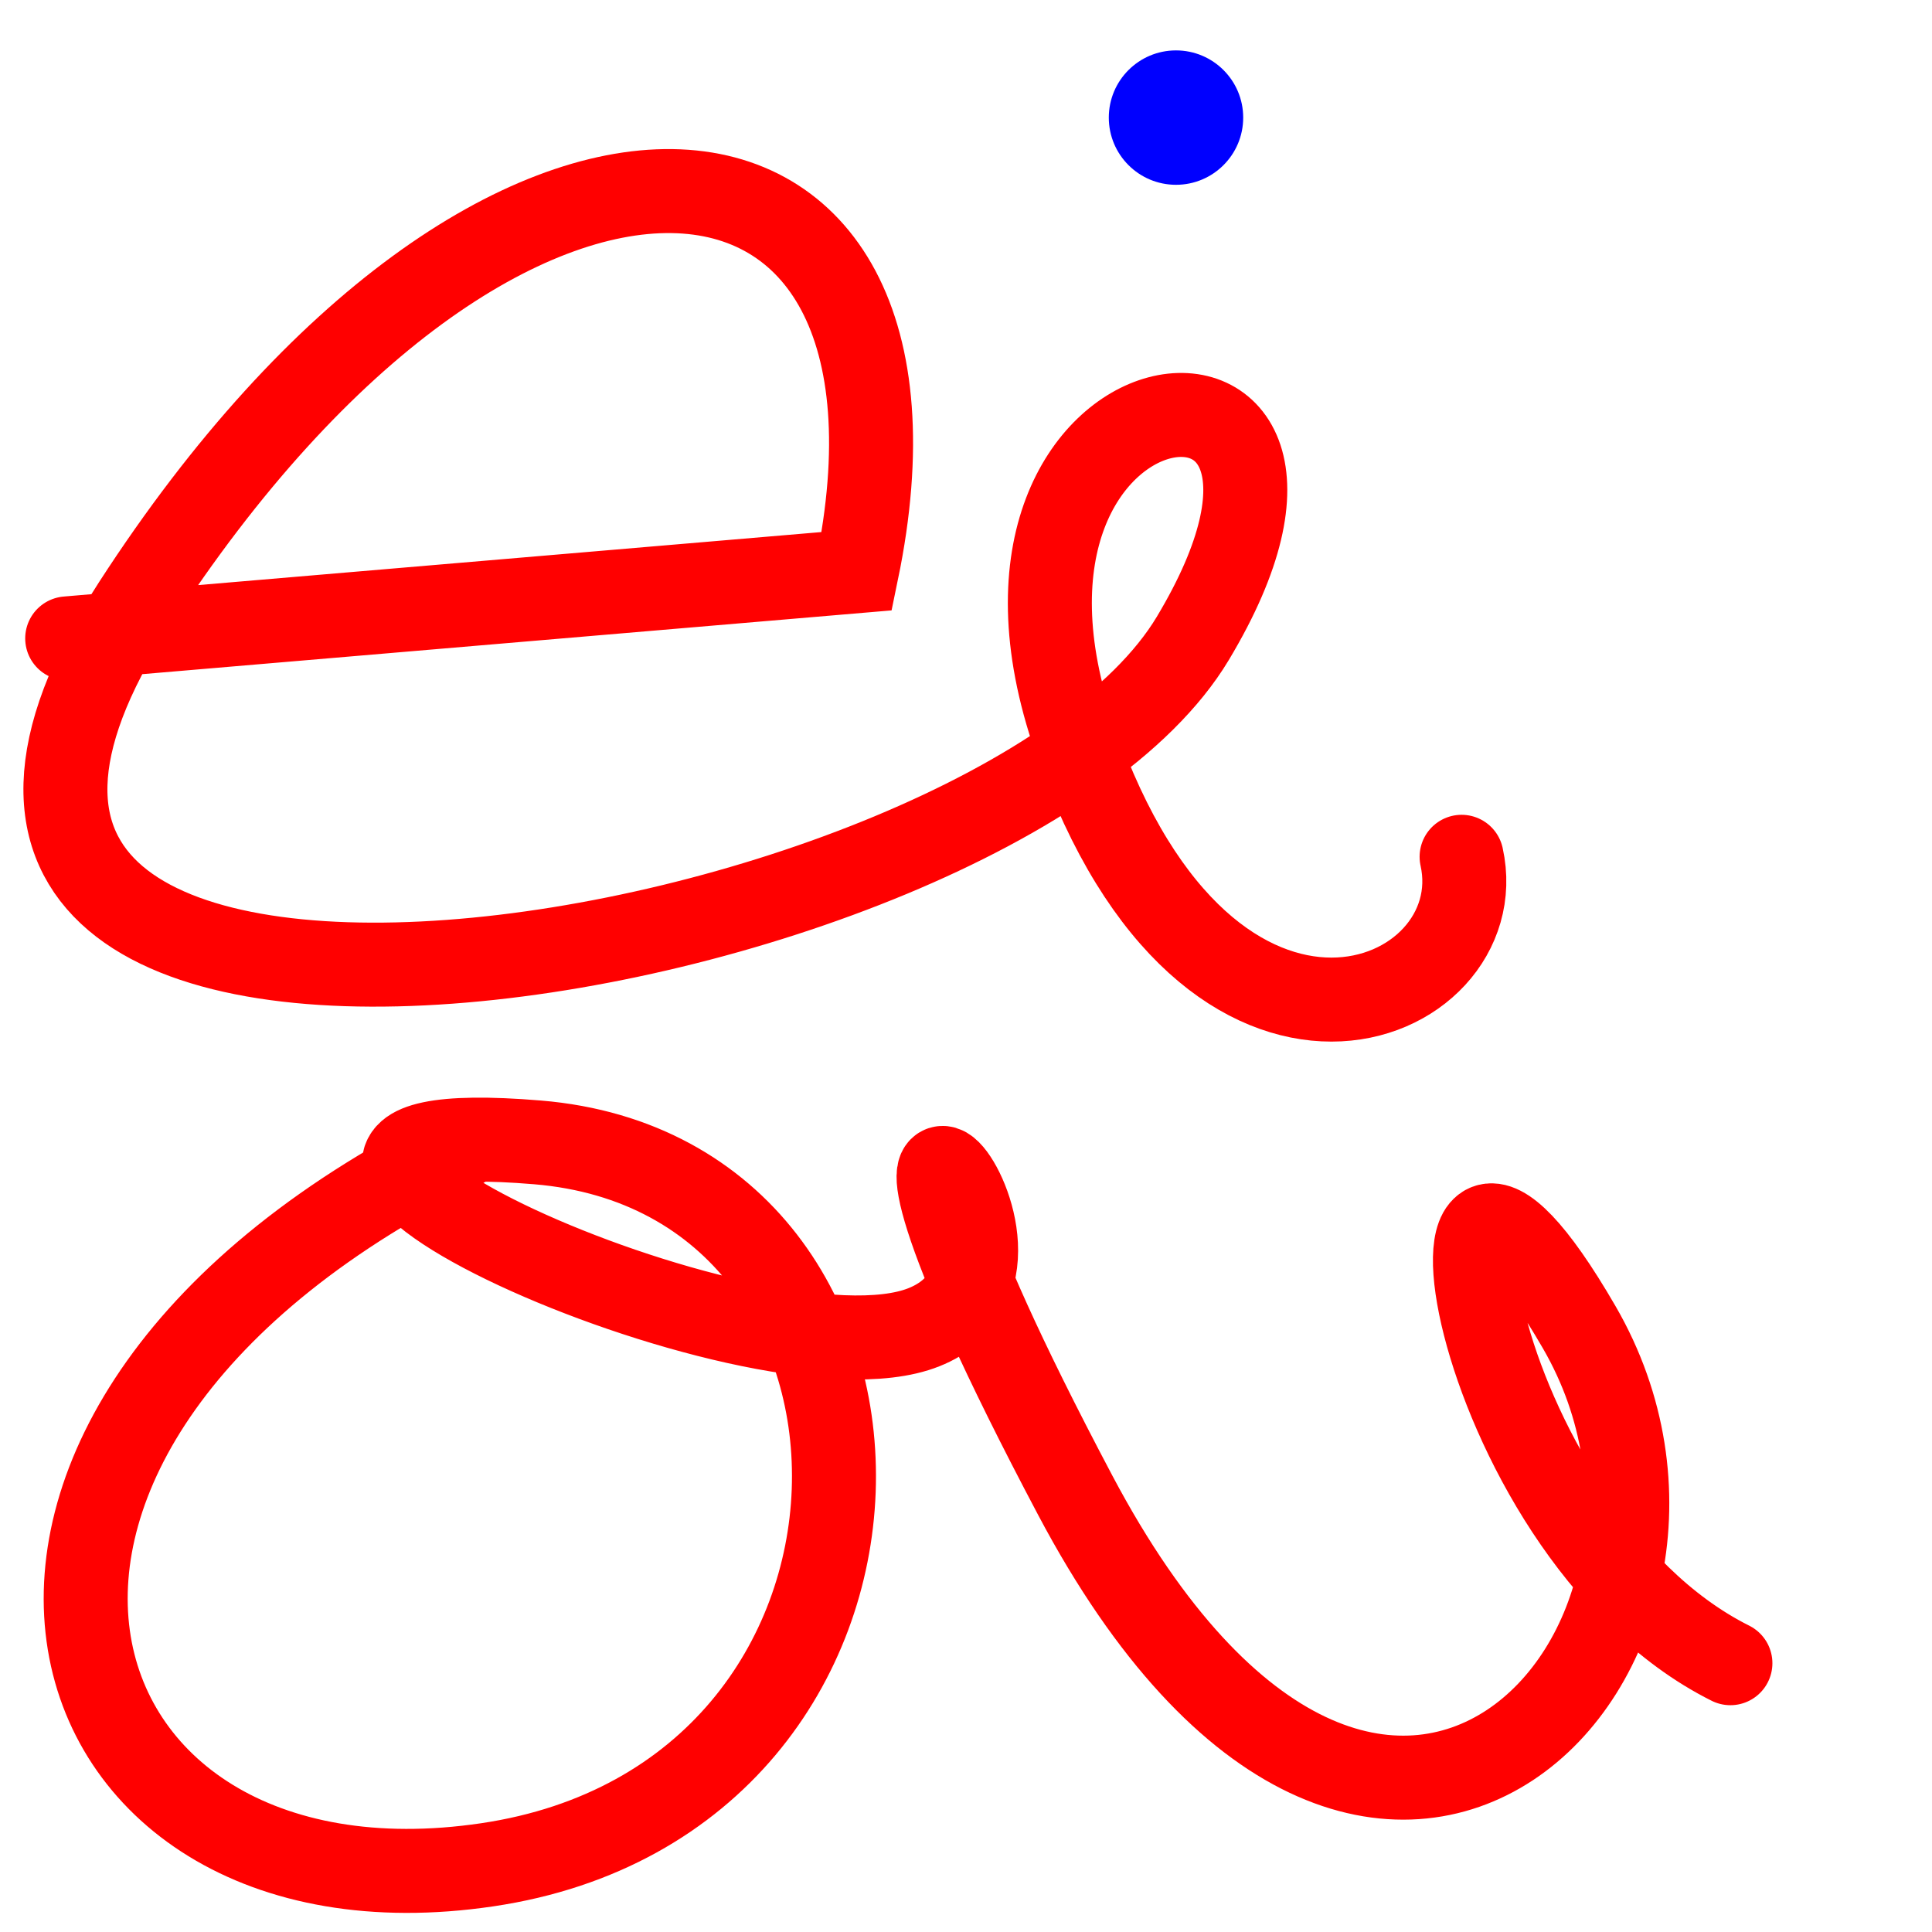
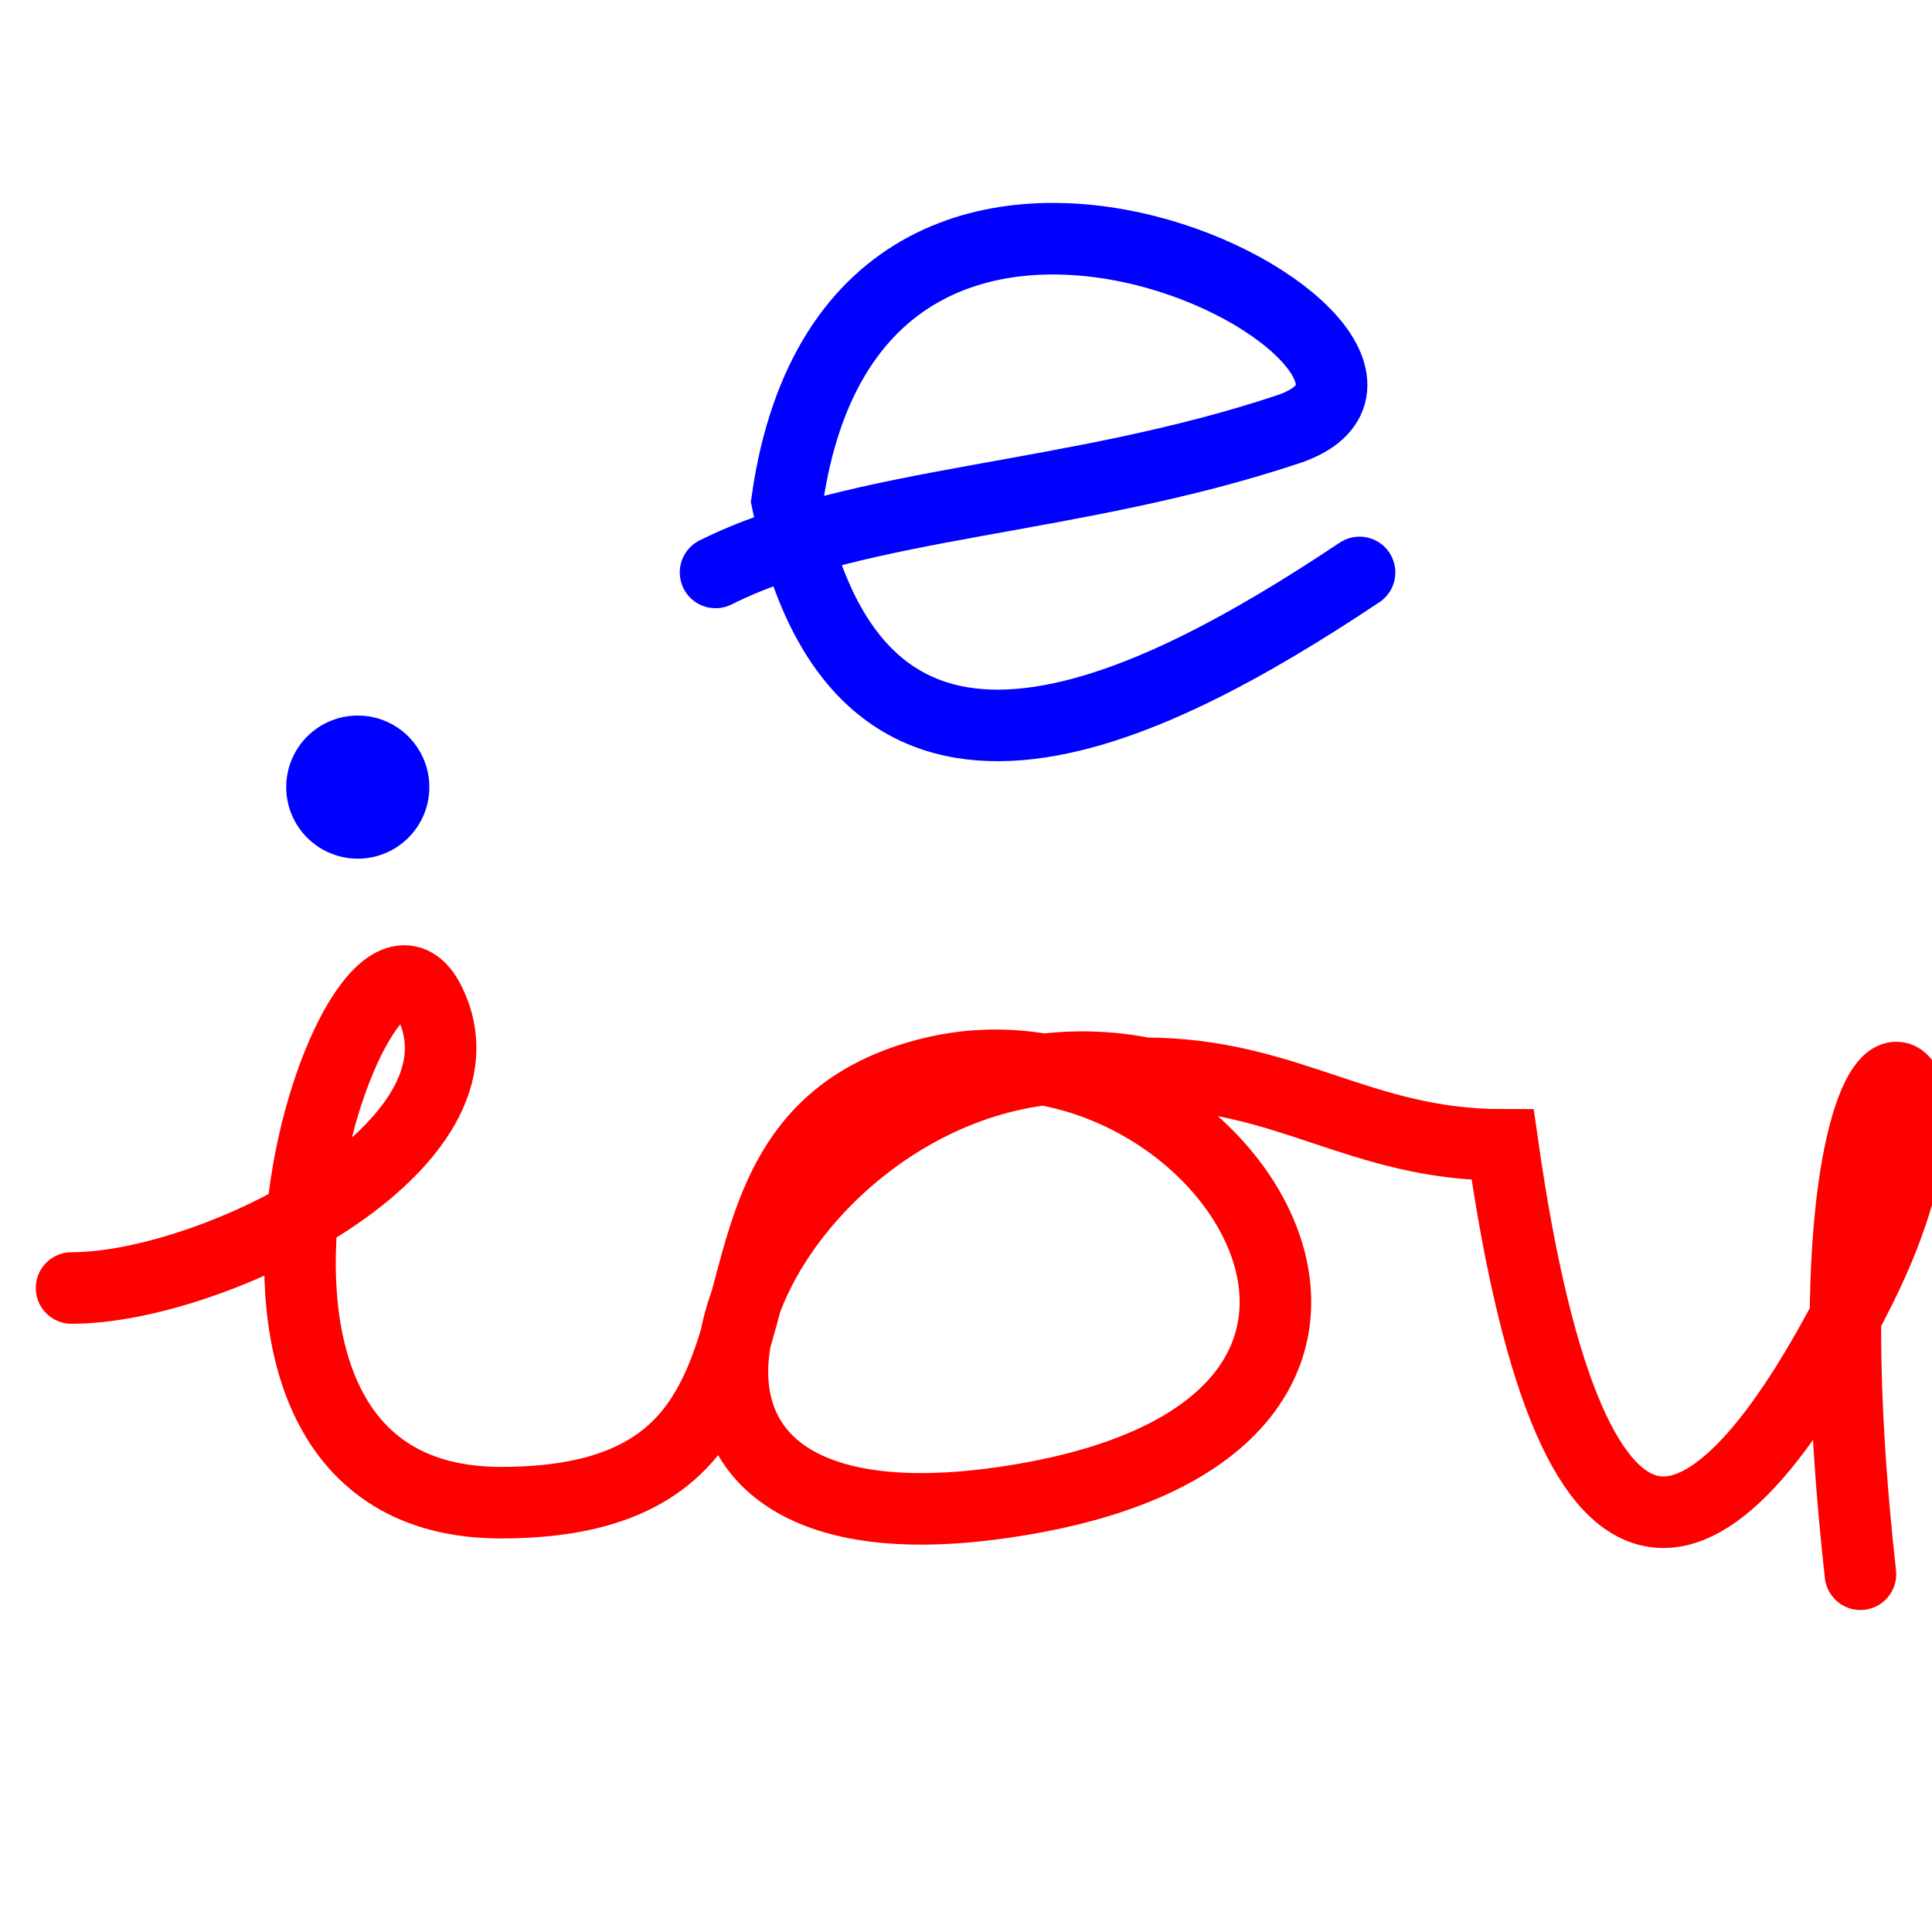
- <svg xmlns="http://www.w3.org/2000/svg" width="100" height="100" viewBox="0 0 115 115">
-   <path d="m 4 38 L 51 34 C 57 5 30 2 8 36 S 59 58 71 38 S 56 21 64 44 S 89 60 87 51" stroke="red" stroke-width="5" stroke-linecap="round" fill="none" />
-   <circle cx="70" cy="7" r="4" fill="blue" />
-   <g transform="translate(0,55)">
-     <path d="m 28 13 C -7 30 2 60 29 56 S 56 15 32 13 S 45 28 55 24 S 46 0 64 34 S 105 43 94 24 S 87 36 103 44" stroke="red" stroke-width="5" stroke-linecap="round" fill="none" />
+ <svg xmlns="http://www.w3.org/2000/svg" width="300" height="300" viewBox="0 0 27 27">
+   <g transform="translate(10,8)">
+     <path d="M 0 0 C 2 -1 5 -1 8 -2 S 2 -8 1 -1 C 2 4 6 2 9 0" stroke="blue" stroke-width="1" stroke-linecap="round" fill="none" />
+   </g>
+   <g transform="translate(1,18)">
+     <circle cx="4" cy="-7" r="1" fill="blue" />
+     <path d="M 0 0 C 2 0 6 -2 5 -4 S 1 3 6 3 S 8 -2 12 -3 S 20 2 13 3 S 10 -4 15 -3 C 17 -3 18 -2 20 -2 C 21 5 23 4 25 0 S 24 -5 25 4" stroke="red" stroke-width="1" stroke-linecap="round" fill="none" />
  </g>
</svg>
